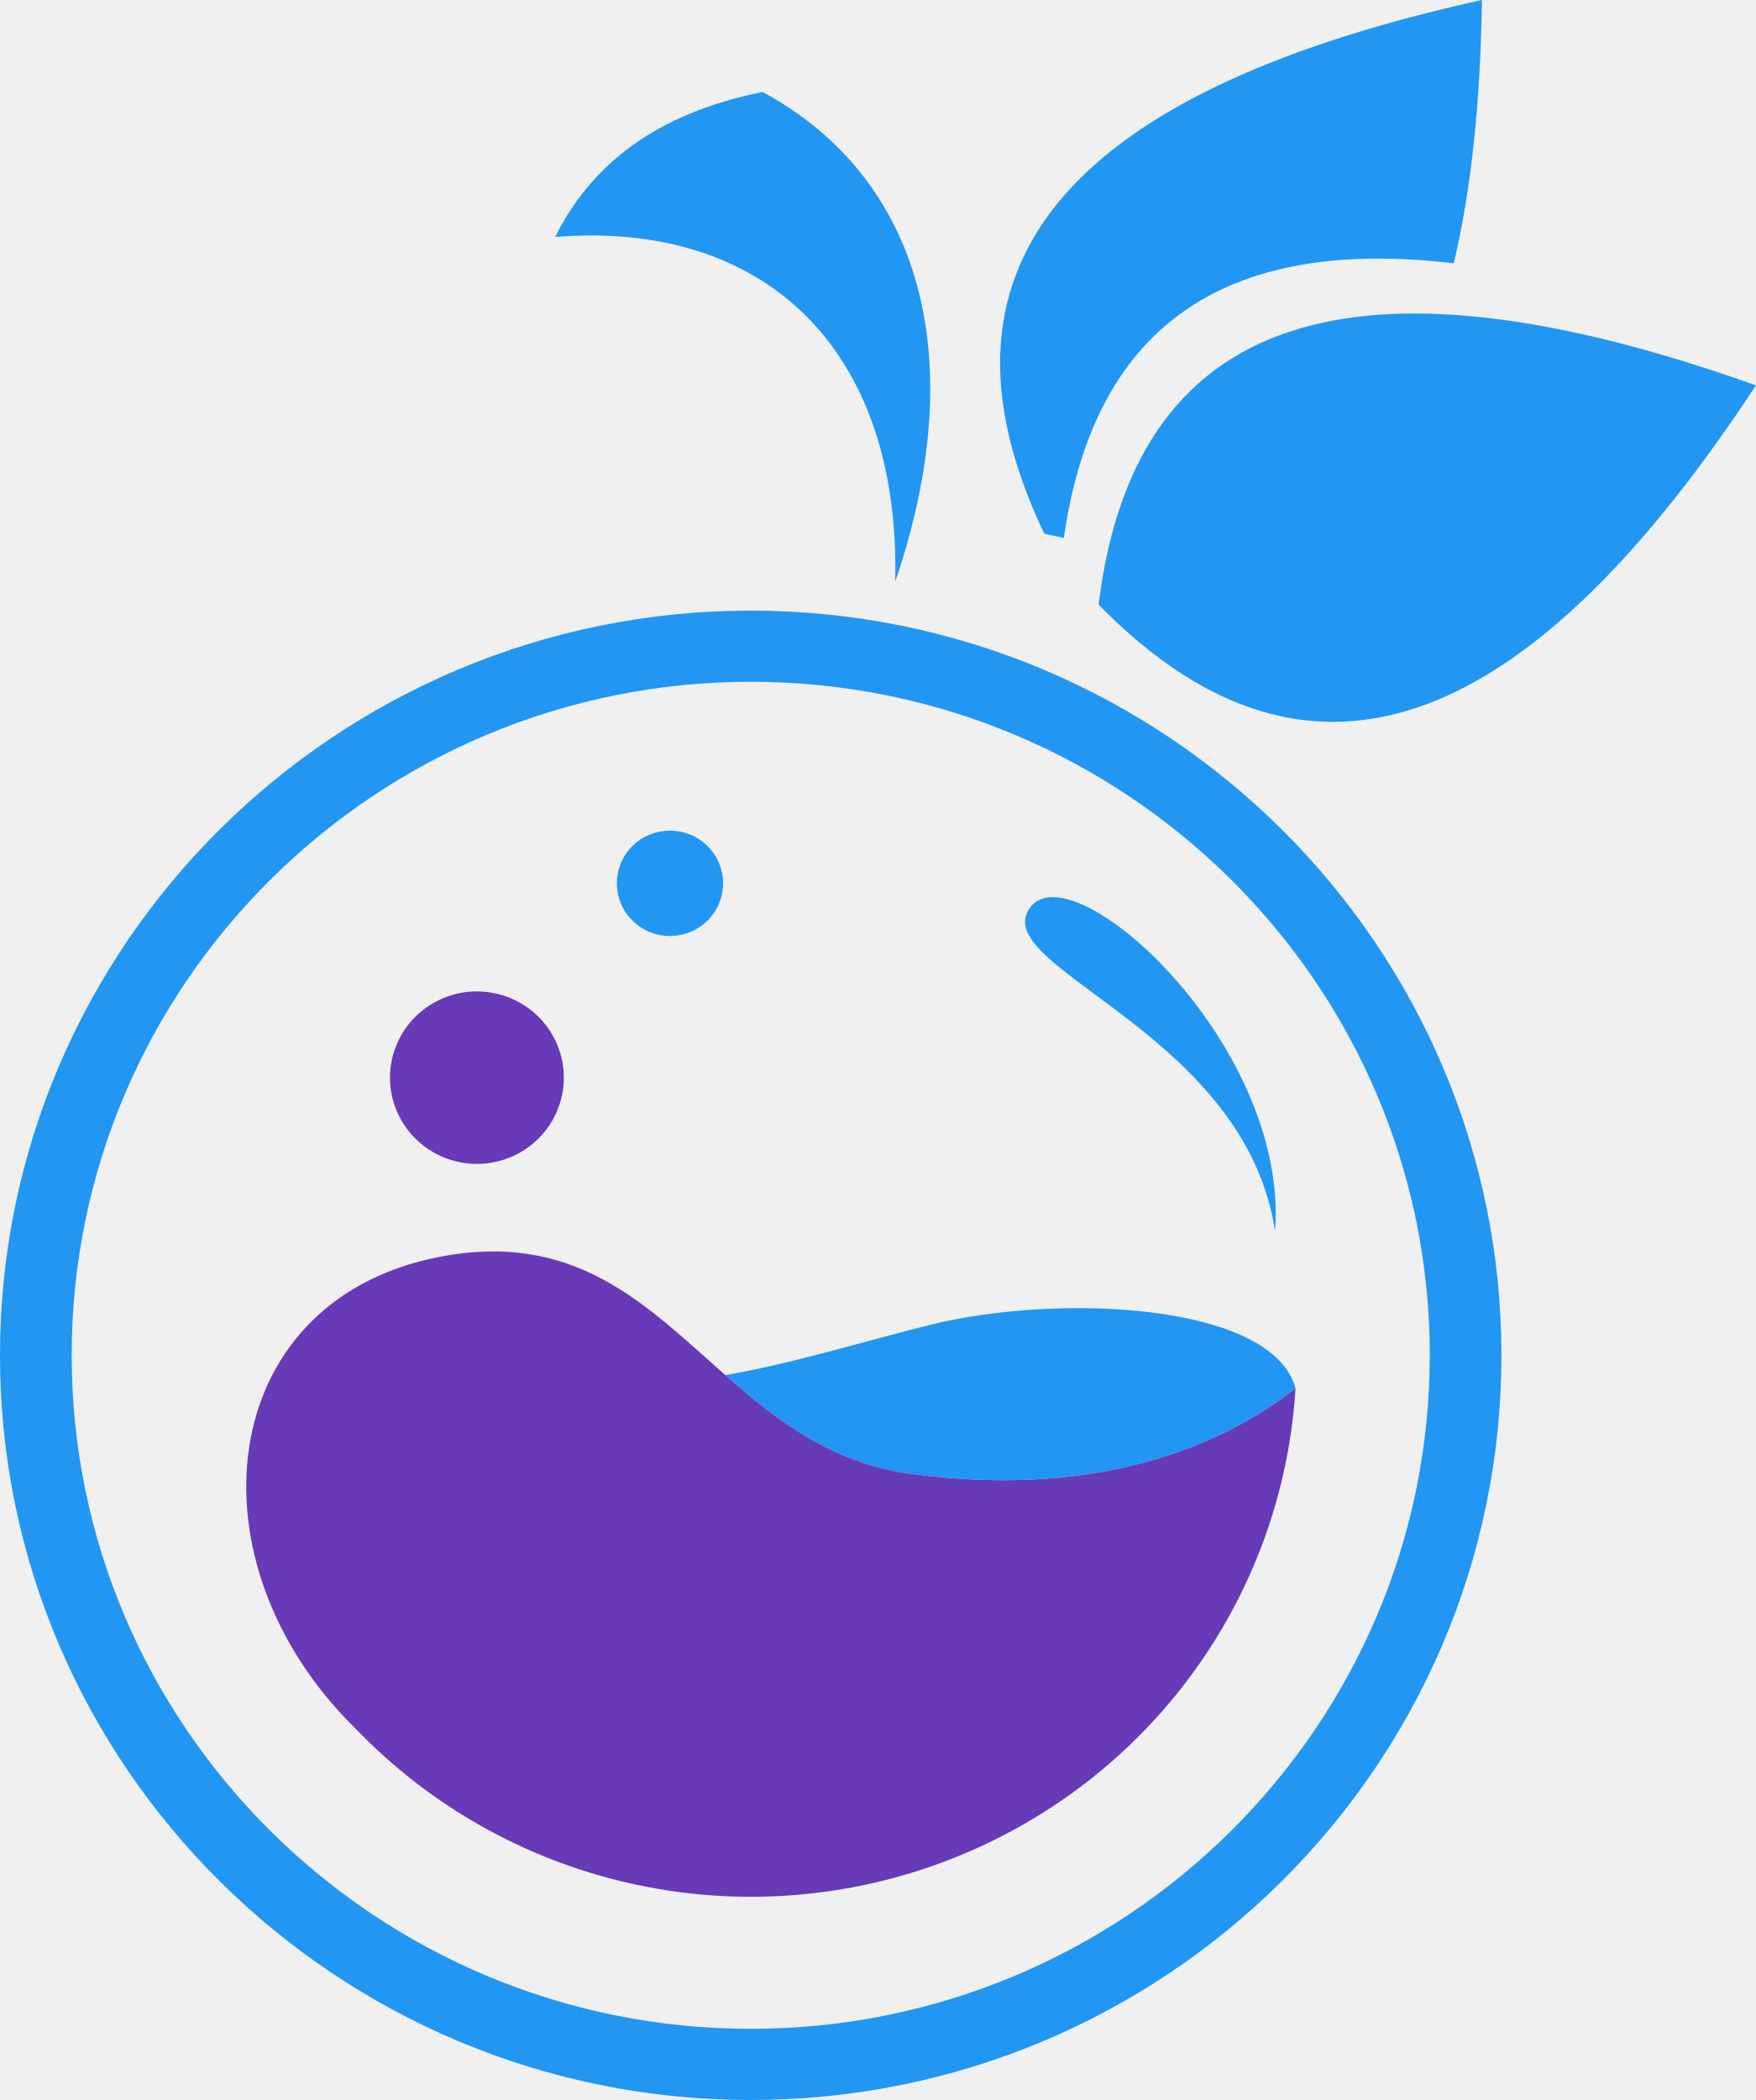
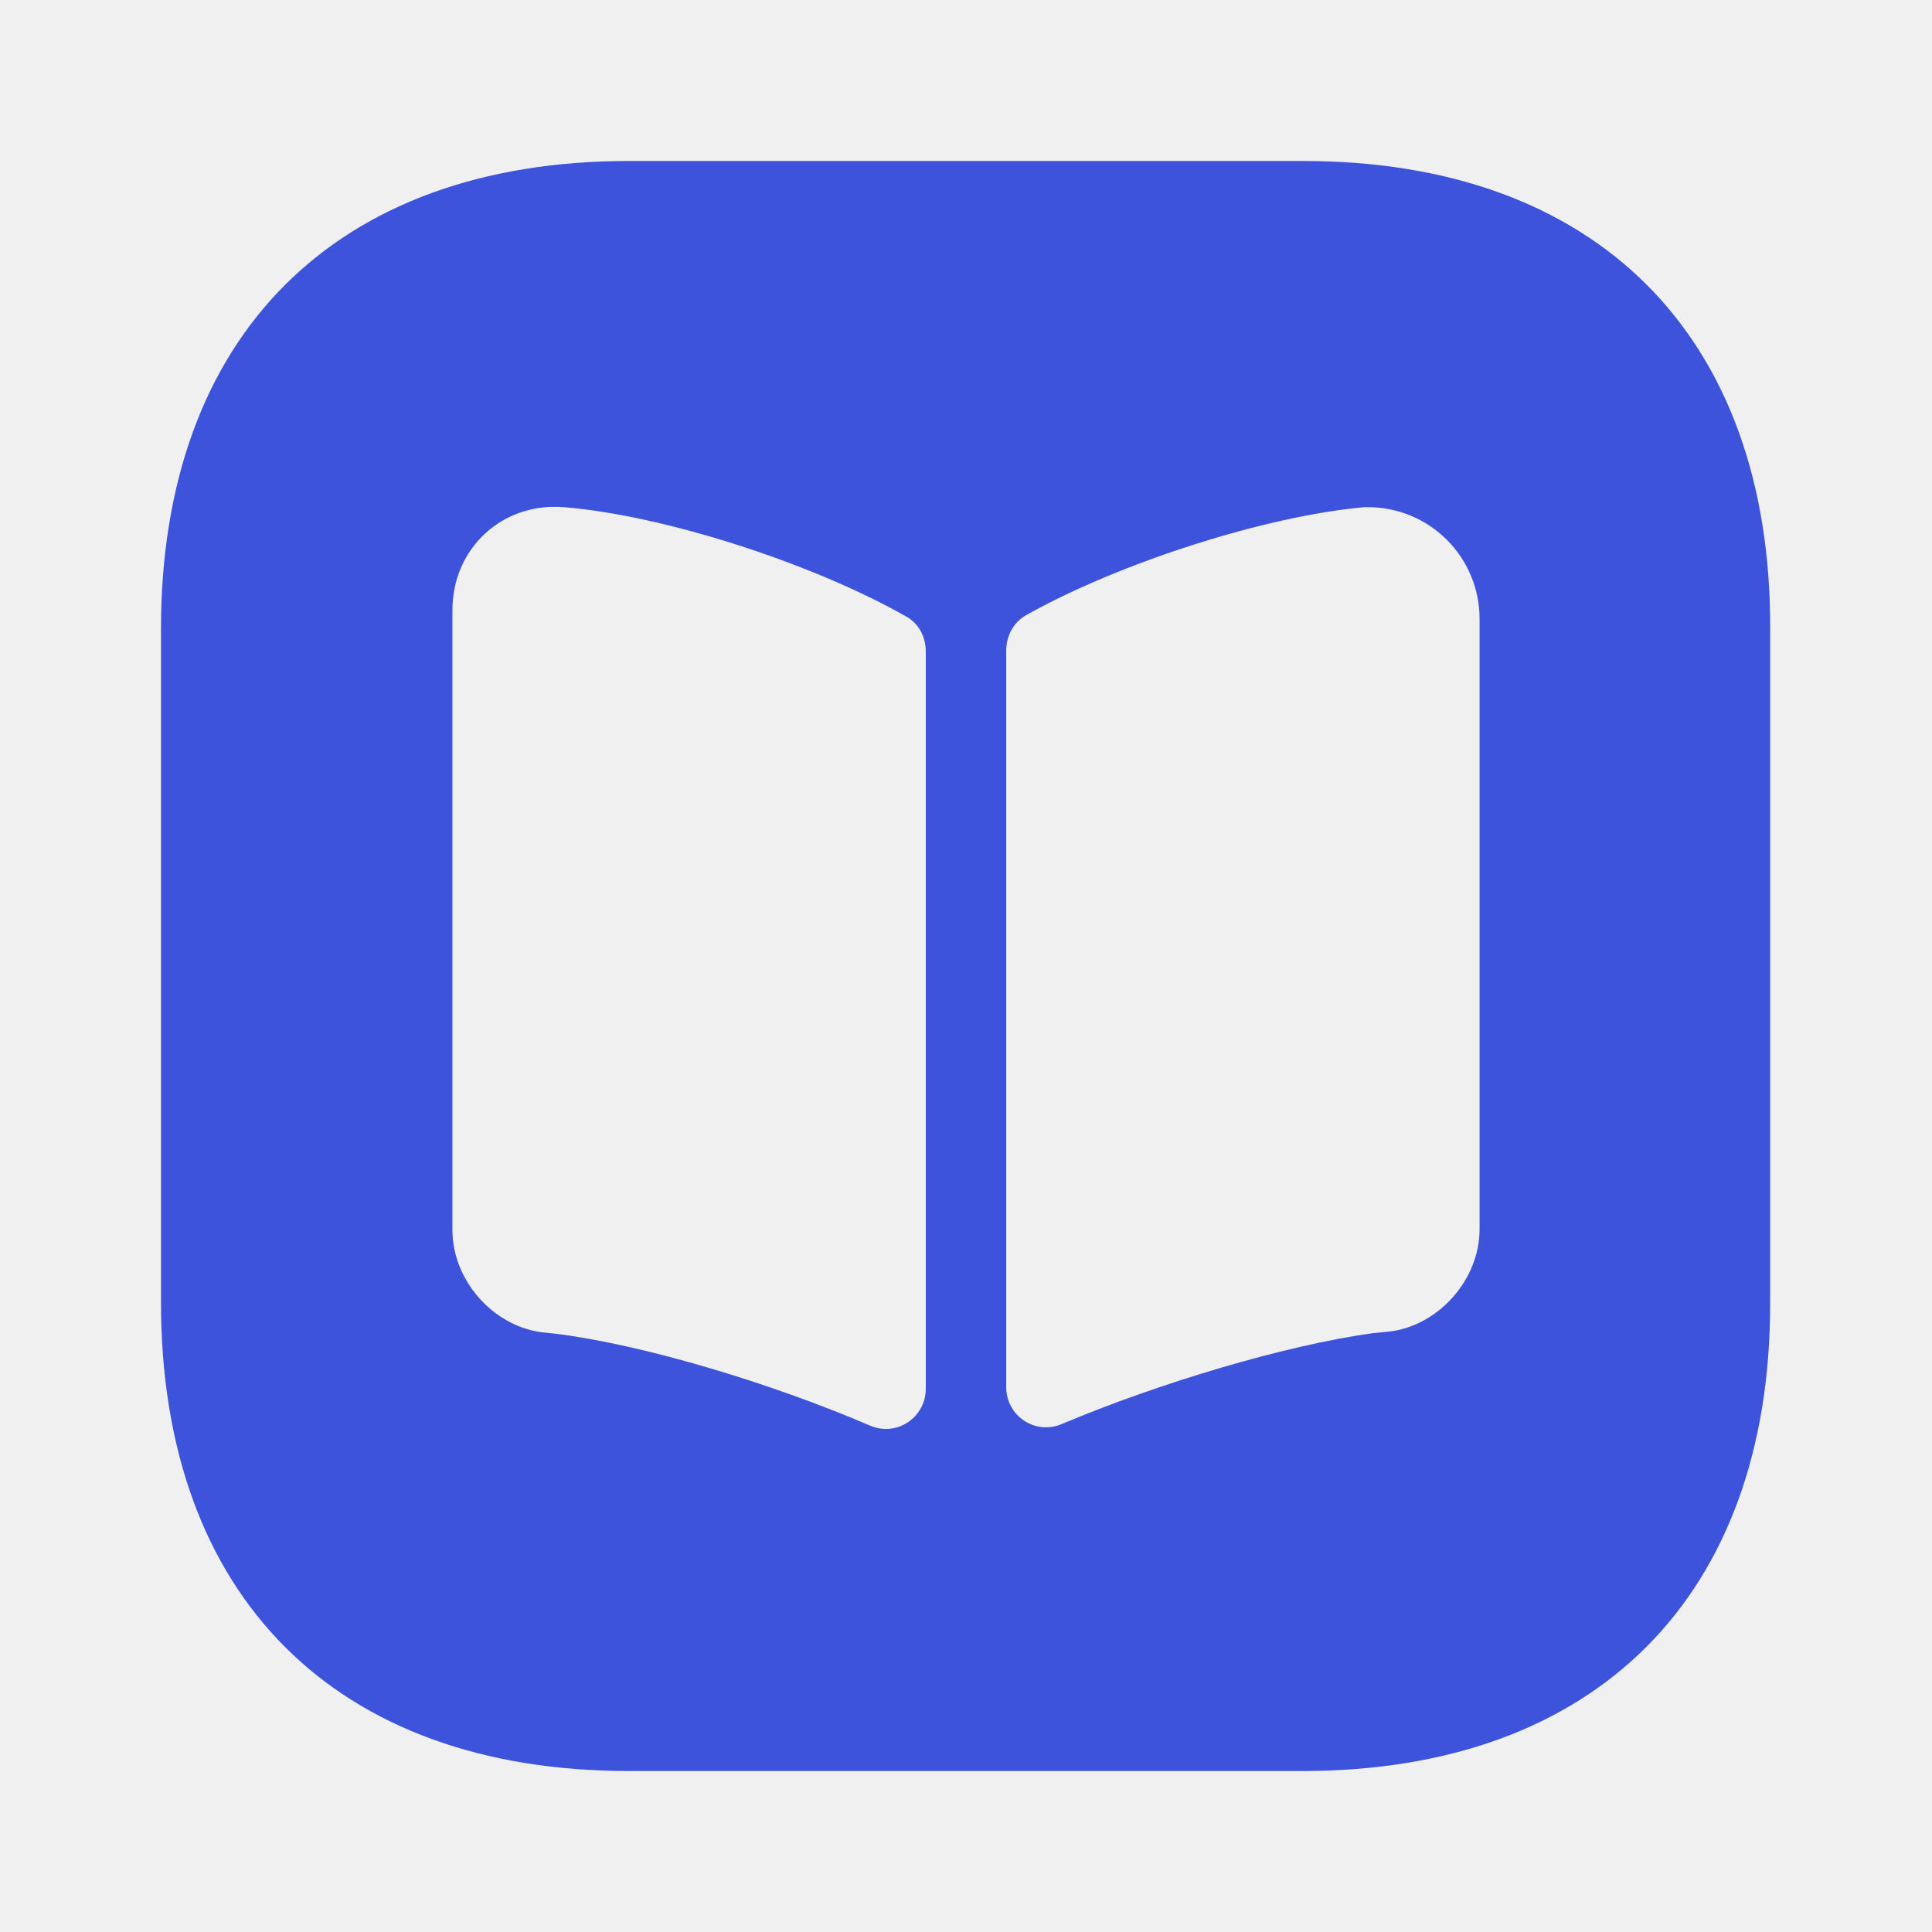
- <svg xmlns="http://www.w3.org/2000/svg" width="46" height="55" viewBox="0 0 46 55" fill="none">
-   <g clip-path="url(#clip0)">
-     <path d="M19.667 55C8.822 55 0 46.25 0 35.497C0 24.743 8.823 15.993 19.667 15.993C30.511 15.993 39.333 24.743 39.333 35.497C39.333 46.25 30.512 55 19.667 55ZM19.667 17.856C9.859 17.856 1.878 25.769 1.878 35.496C1.878 45.223 9.859 53.136 19.667 53.136C29.475 53.136 37.456 45.221 37.456 35.494C37.456 25.767 29.477 17.856 19.667 17.856Z" fill="#2196F3" />
-     <path d="M33.939 36.362C33.327 34.113 27.719 33.871 24.381 34.695C22.633 35.128 20.846 35.692 19.003 36.016C20.352 37.203 21.8 38.325 23.879 38.604C29.036 39.294 32.24 37.69 33.939 36.362Z" fill="#2196F3" />
-     <path d="M23.879 38.604C21.796 38.325 20.352 37.203 19.003 36.016C16.916 34.179 15.059 32.189 11.415 32.938C5.622 34.129 4.86 40.925 9.333 45.292C11.254 47.286 13.72 48.682 16.428 49.308C19.137 49.934 21.971 49.762 24.583 48.814C27.195 47.867 29.471 46.184 31.133 43.972C32.794 41.761 33.77 39.117 33.938 36.364C32.24 37.69 29.036 39.294 23.879 38.604Z" fill="#673AB7" />
-     <path d="M26.91 23.896C26.188 25.433 32.632 27.138 33.403 32.242C33.775 27.218 27.805 21.996 26.91 23.896Z" fill="#2196F3" />
-     <path d="M13.365 30.311C14.527 29.834 15.078 28.513 14.597 27.36C14.116 26.208 12.784 25.661 11.622 26.138C10.46 26.616 9.909 27.936 10.39 29.089C10.871 30.241 12.203 30.788 13.365 30.311Z" fill="#673AB7" />
-     <path d="M18.535 24.11C19.079 23.571 19.079 22.698 18.535 22.159C17.992 21.62 17.111 21.62 16.567 22.159C16.024 22.698 16.024 23.571 16.567 24.11C17.111 24.649 17.992 24.649 18.535 24.11Z" fill="#2196F3" />
-     <path d="M23.451 15.238C25.462 9.348 24.11 4.643 19.979 2.409C17.154 2.978 15.478 4.334 14.544 6.205C20.084 5.761 23.6 9.199 23.451 15.238Z" fill="#2196F3" />
-     <path d="M46 10.092C36.049 6.551 29.768 7.765 28.781 15.835C34.484 21.67 40.229 18.877 46 10.092Z" fill="#2196F3" />
-     <path d="M38.085 6.896C38.547 4.941 38.786 2.63 38.822 0C28.502 2.279 23.847 6.634 27.358 13.978C27.533 14.02 27.701 14.054 27.87 14.088C28.691 8.341 32.303 6.213 38.085 6.896Z" fill="#2196F3" />
-   </g>
-   <defs>
-     <clipPath id="clip0">
-       <rect width="46" height="55" fill="white" />
-     </clipPath>
-   </defs>
+ <svg xmlns="http://www.w3.org/2000/svg" width="40" height="40" viewBox="0 0 40 40" fill="none">
+   <path d="M26.983 3.333H13.017C6.95 3.333 3.333 6.95 3.333 13.017V26.967C3.333 33.05 6.95 36.667 13.017 36.667H26.967C33.033 36.667 36.65 33.05 36.65 26.983V13.017C36.667 6.95 33.05 3.333 26.983 3.333ZM19.167 28.75C19.167 29.35 18.567 29.75 18.017 29.517C16 28.65 13.367 27.85 11.533 27.617L11.217 27.583C10.2 27.45 9.367 26.5 9.367 25.467V12.633C9.367 11.35 10.4 10.4 11.667 10.5C13.75 10.667 16.833 11.667 18.767 12.767C19.033 12.917 19.167 13.2 19.167 13.483V28.75ZM30.633 25.45C30.633 26.483 29.8 27.433 28.783 27.567L28.433 27.6C26.617 27.85 24 28.633 21.983 29.483C21.433 29.717 20.833 29.317 20.833 28.717V13.467C20.833 13.167 20.983 12.883 21.25 12.733C23.183 11.65 26.2 10.683 28.25 10.5H28.317C29.6 10.5 30.633 11.533 30.633 12.817V25.45Z" fill="#3D53DB" />
</svg>
